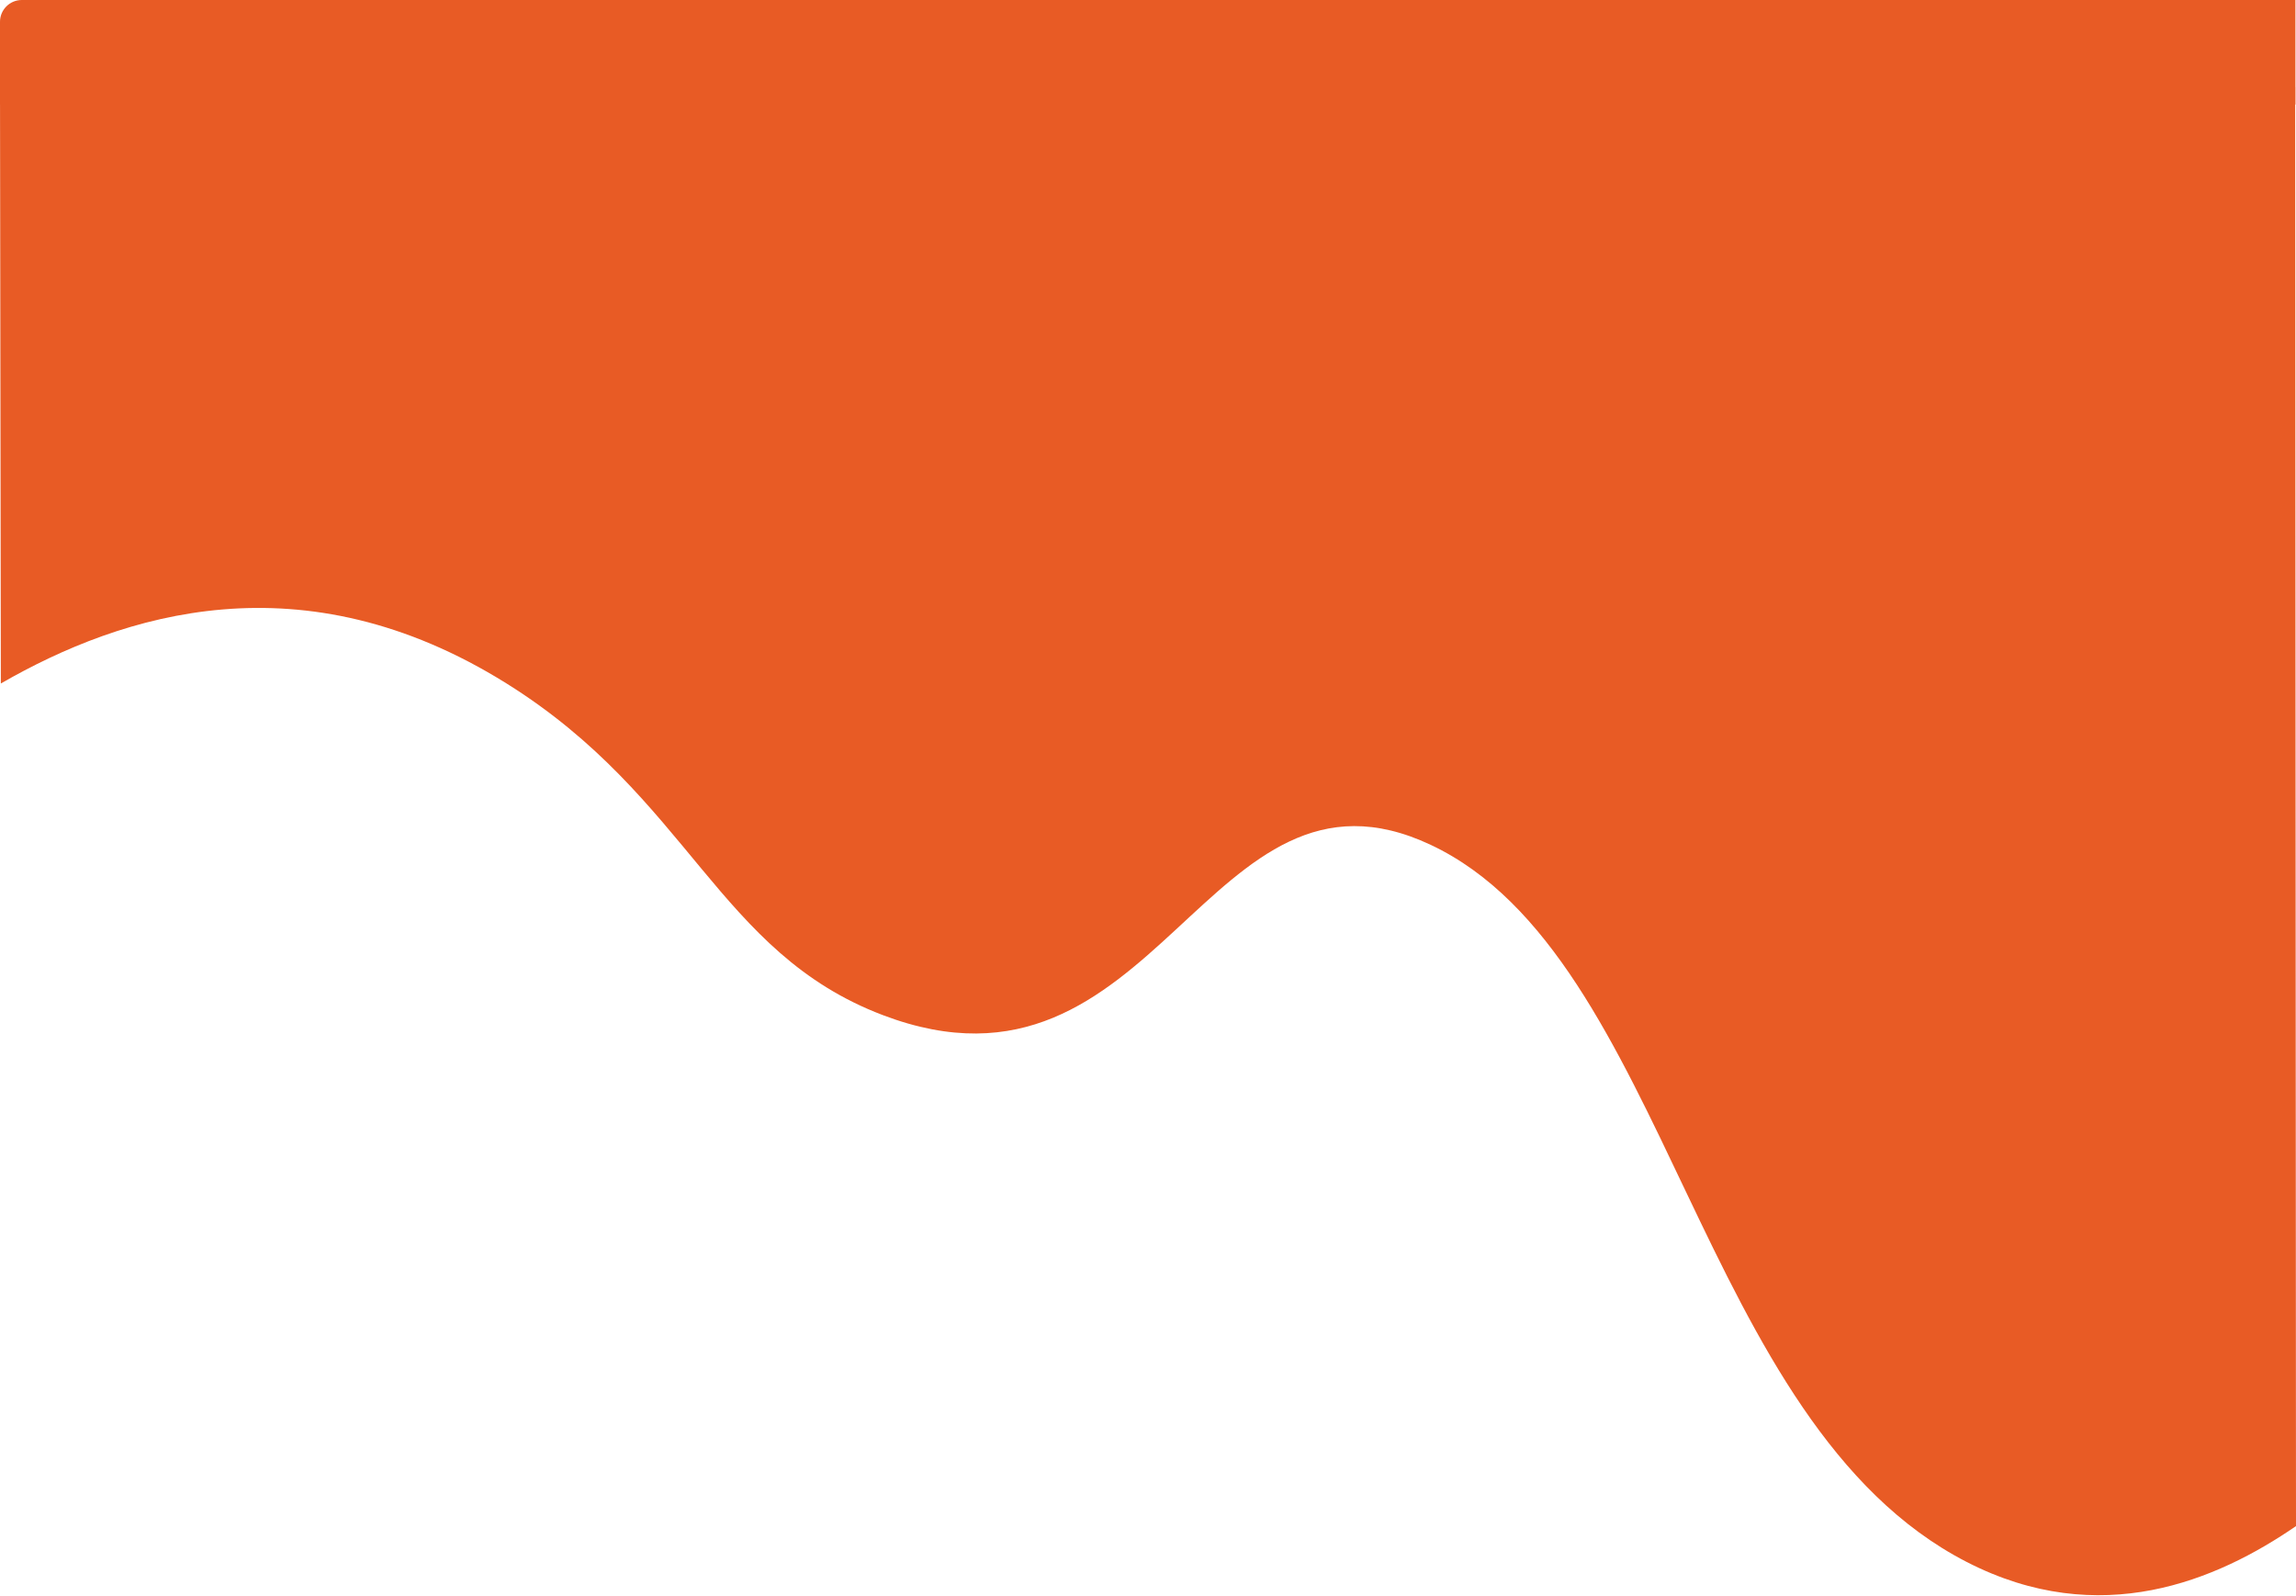
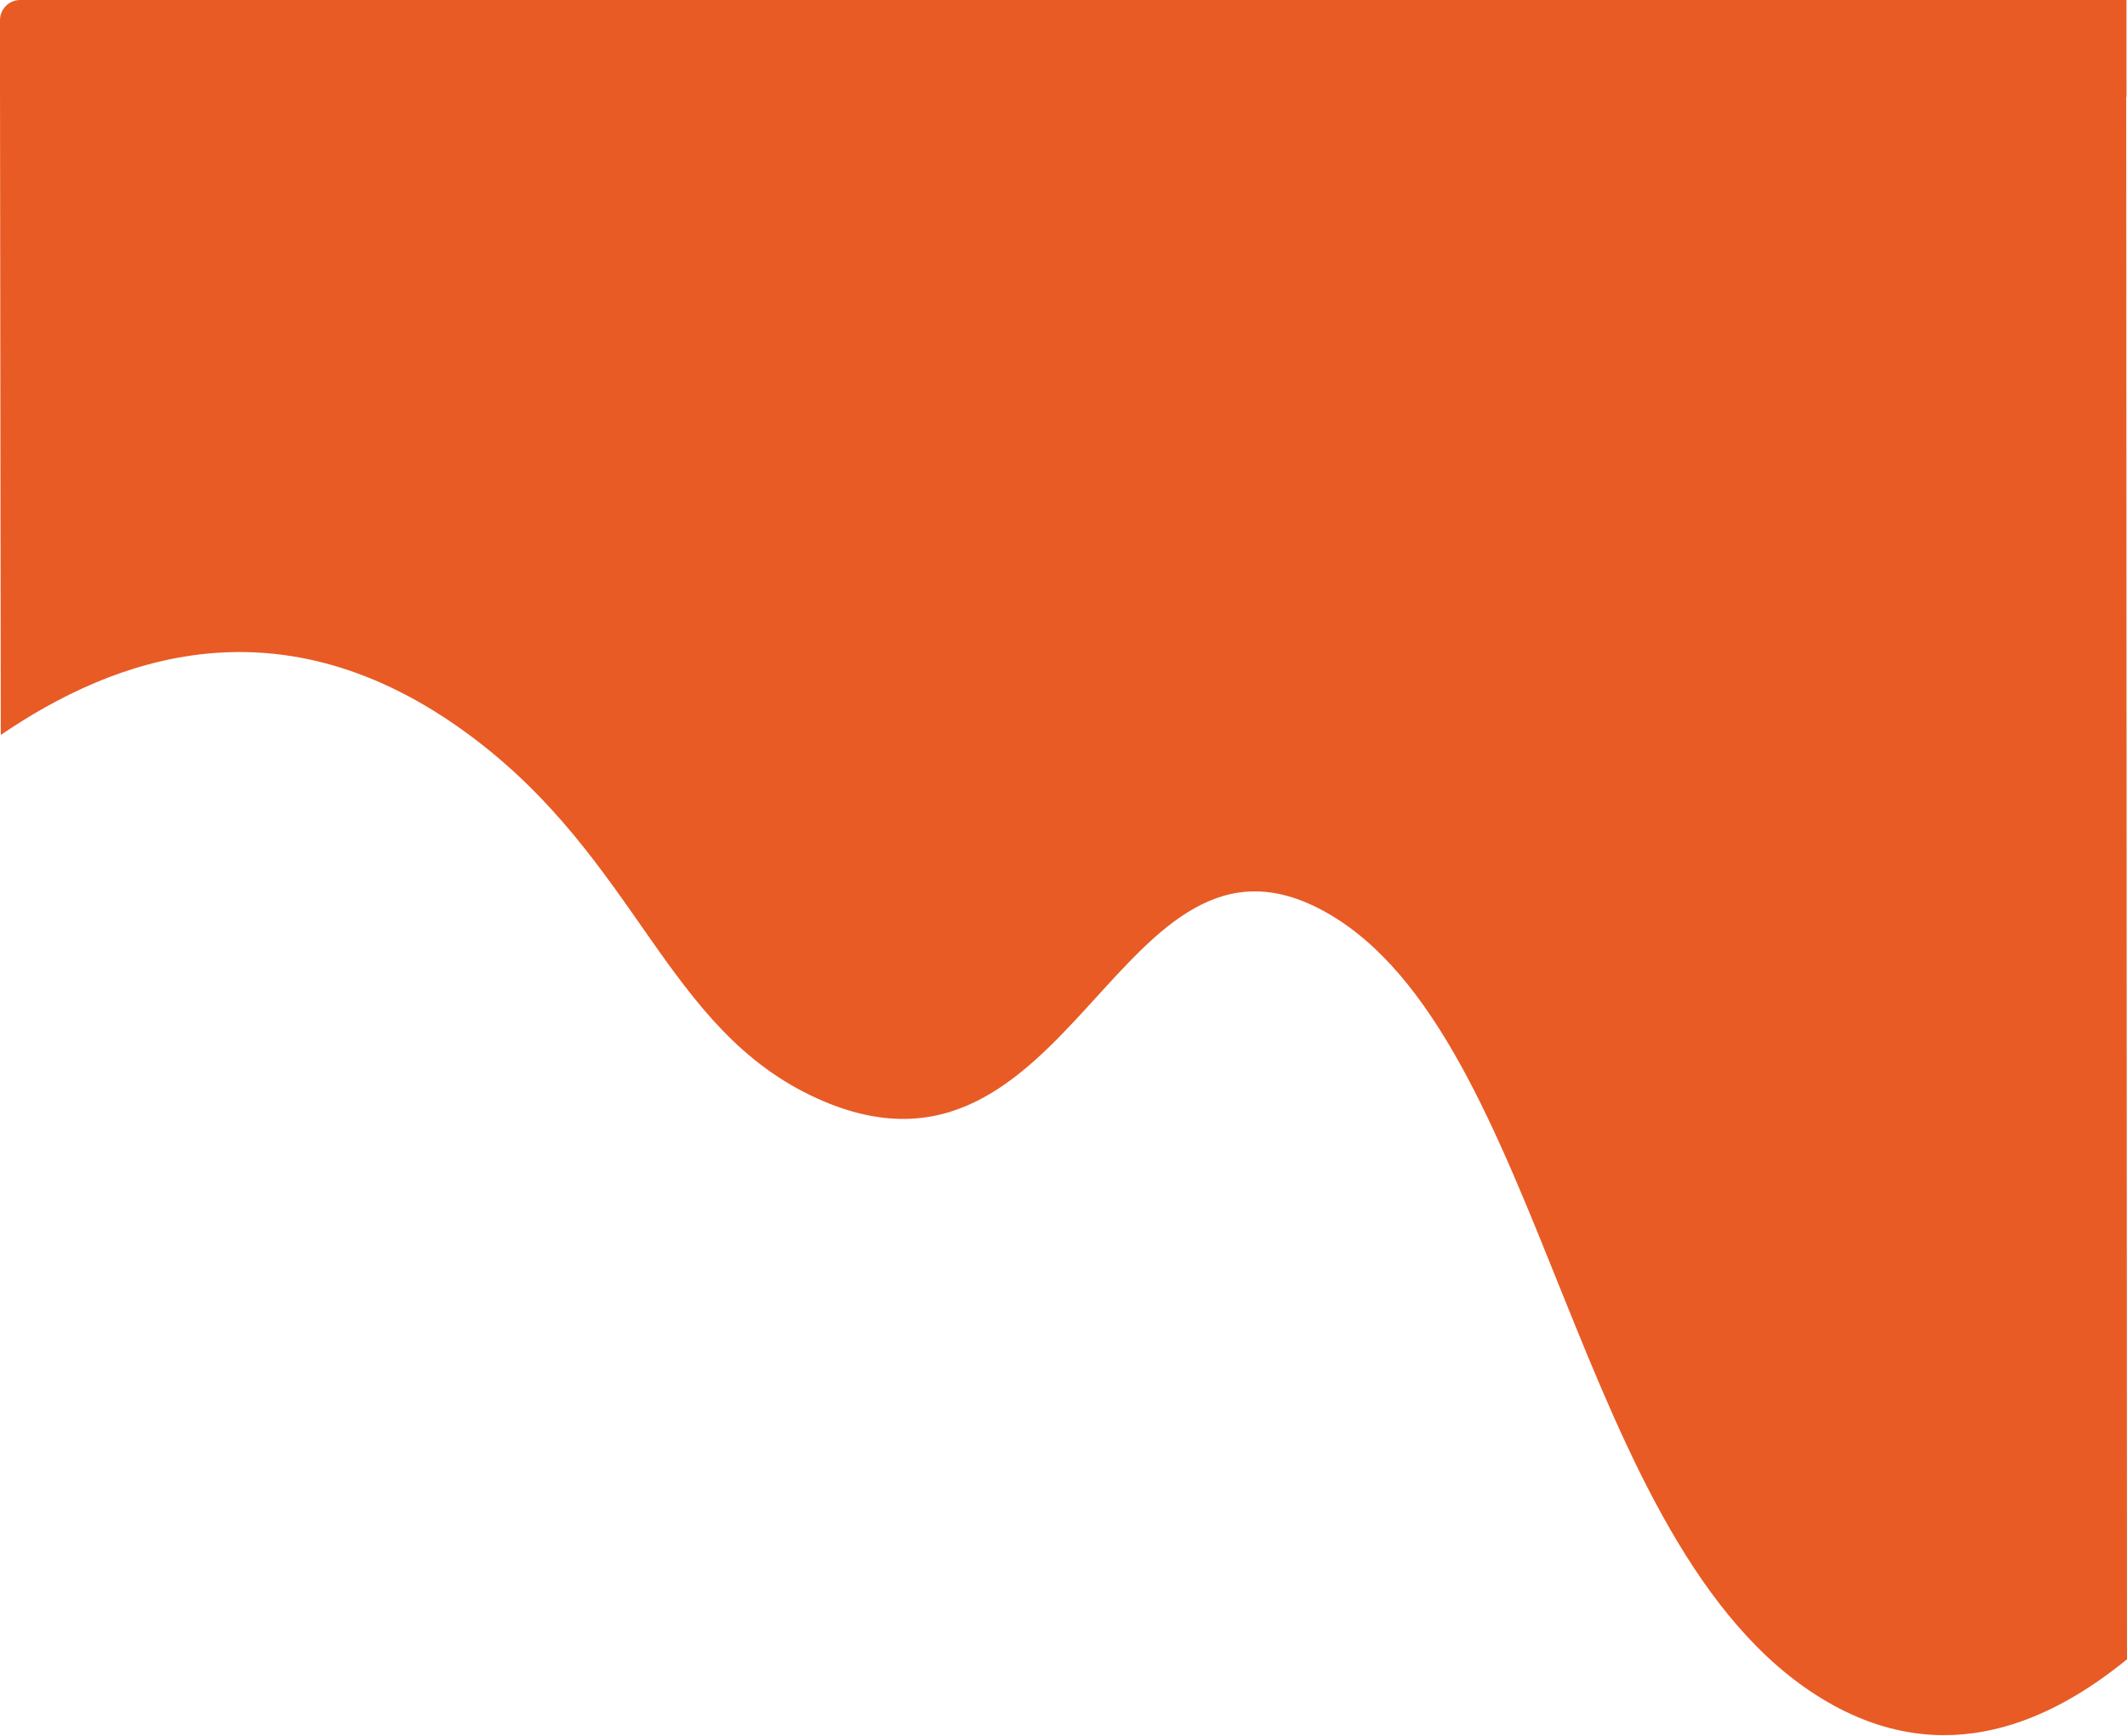
- <svg xmlns="http://www.w3.org/2000/svg" width="1580.393" height="1098.156" viewBox="0 0 1580.393 1098.156">
+ <svg xmlns="http://www.w3.org/2000/svg" width="1580.393" height="1289.606" viewBox="0 0 1580.393 1289.606">
  <g id="Group_47" data-name="Group 47" transform="translate(0 -461)">
-     <path id="Path_28" data-name="Path 28" d="M1580.393,958.018c-54.235,37.287-134.842,71.9-226.679,24.683C1168,887.205,1148.563,566.155,984.782,489.039,830.31,416.3,797.274,678.207,607.755,606.284,493.889,563.07,474.812,456.766,348.693,377.965c-140.377-87.708-264.353-48.234-348.114,0L0-32.552H1579.815Z" transform="translate(0 553.552)" fill="#e85b25" />
+     <path id="Path_28" data-name="Path 28" d="M1580.393,1140.693c-54.235,44.163-134.842,85.165-226.679,29.235C1168,1056.821,1148.563,676.565,984.782,585.227,830.31,499.079,797.274,809.281,607.755,724.094,493.889,672.91,474.812,547,348.693,453.67,208.316,349.787,84.34,396.541.578,453.67L0-32.552H1579.815Z" transform="translate(0 553.552)" fill="#e85b25" />
    <path id="Rectangle_54" data-name="Rectangle 54" d="M15,0H1580a0,0,0,0,1,0,0V72a0,0,0,0,1,0,0H0a0,0,0,0,1,0,0V15A15,15,0,0,1,15,0Z" transform="translate(0 461)" fill="#e85b25" />
  </g>
</svg>
